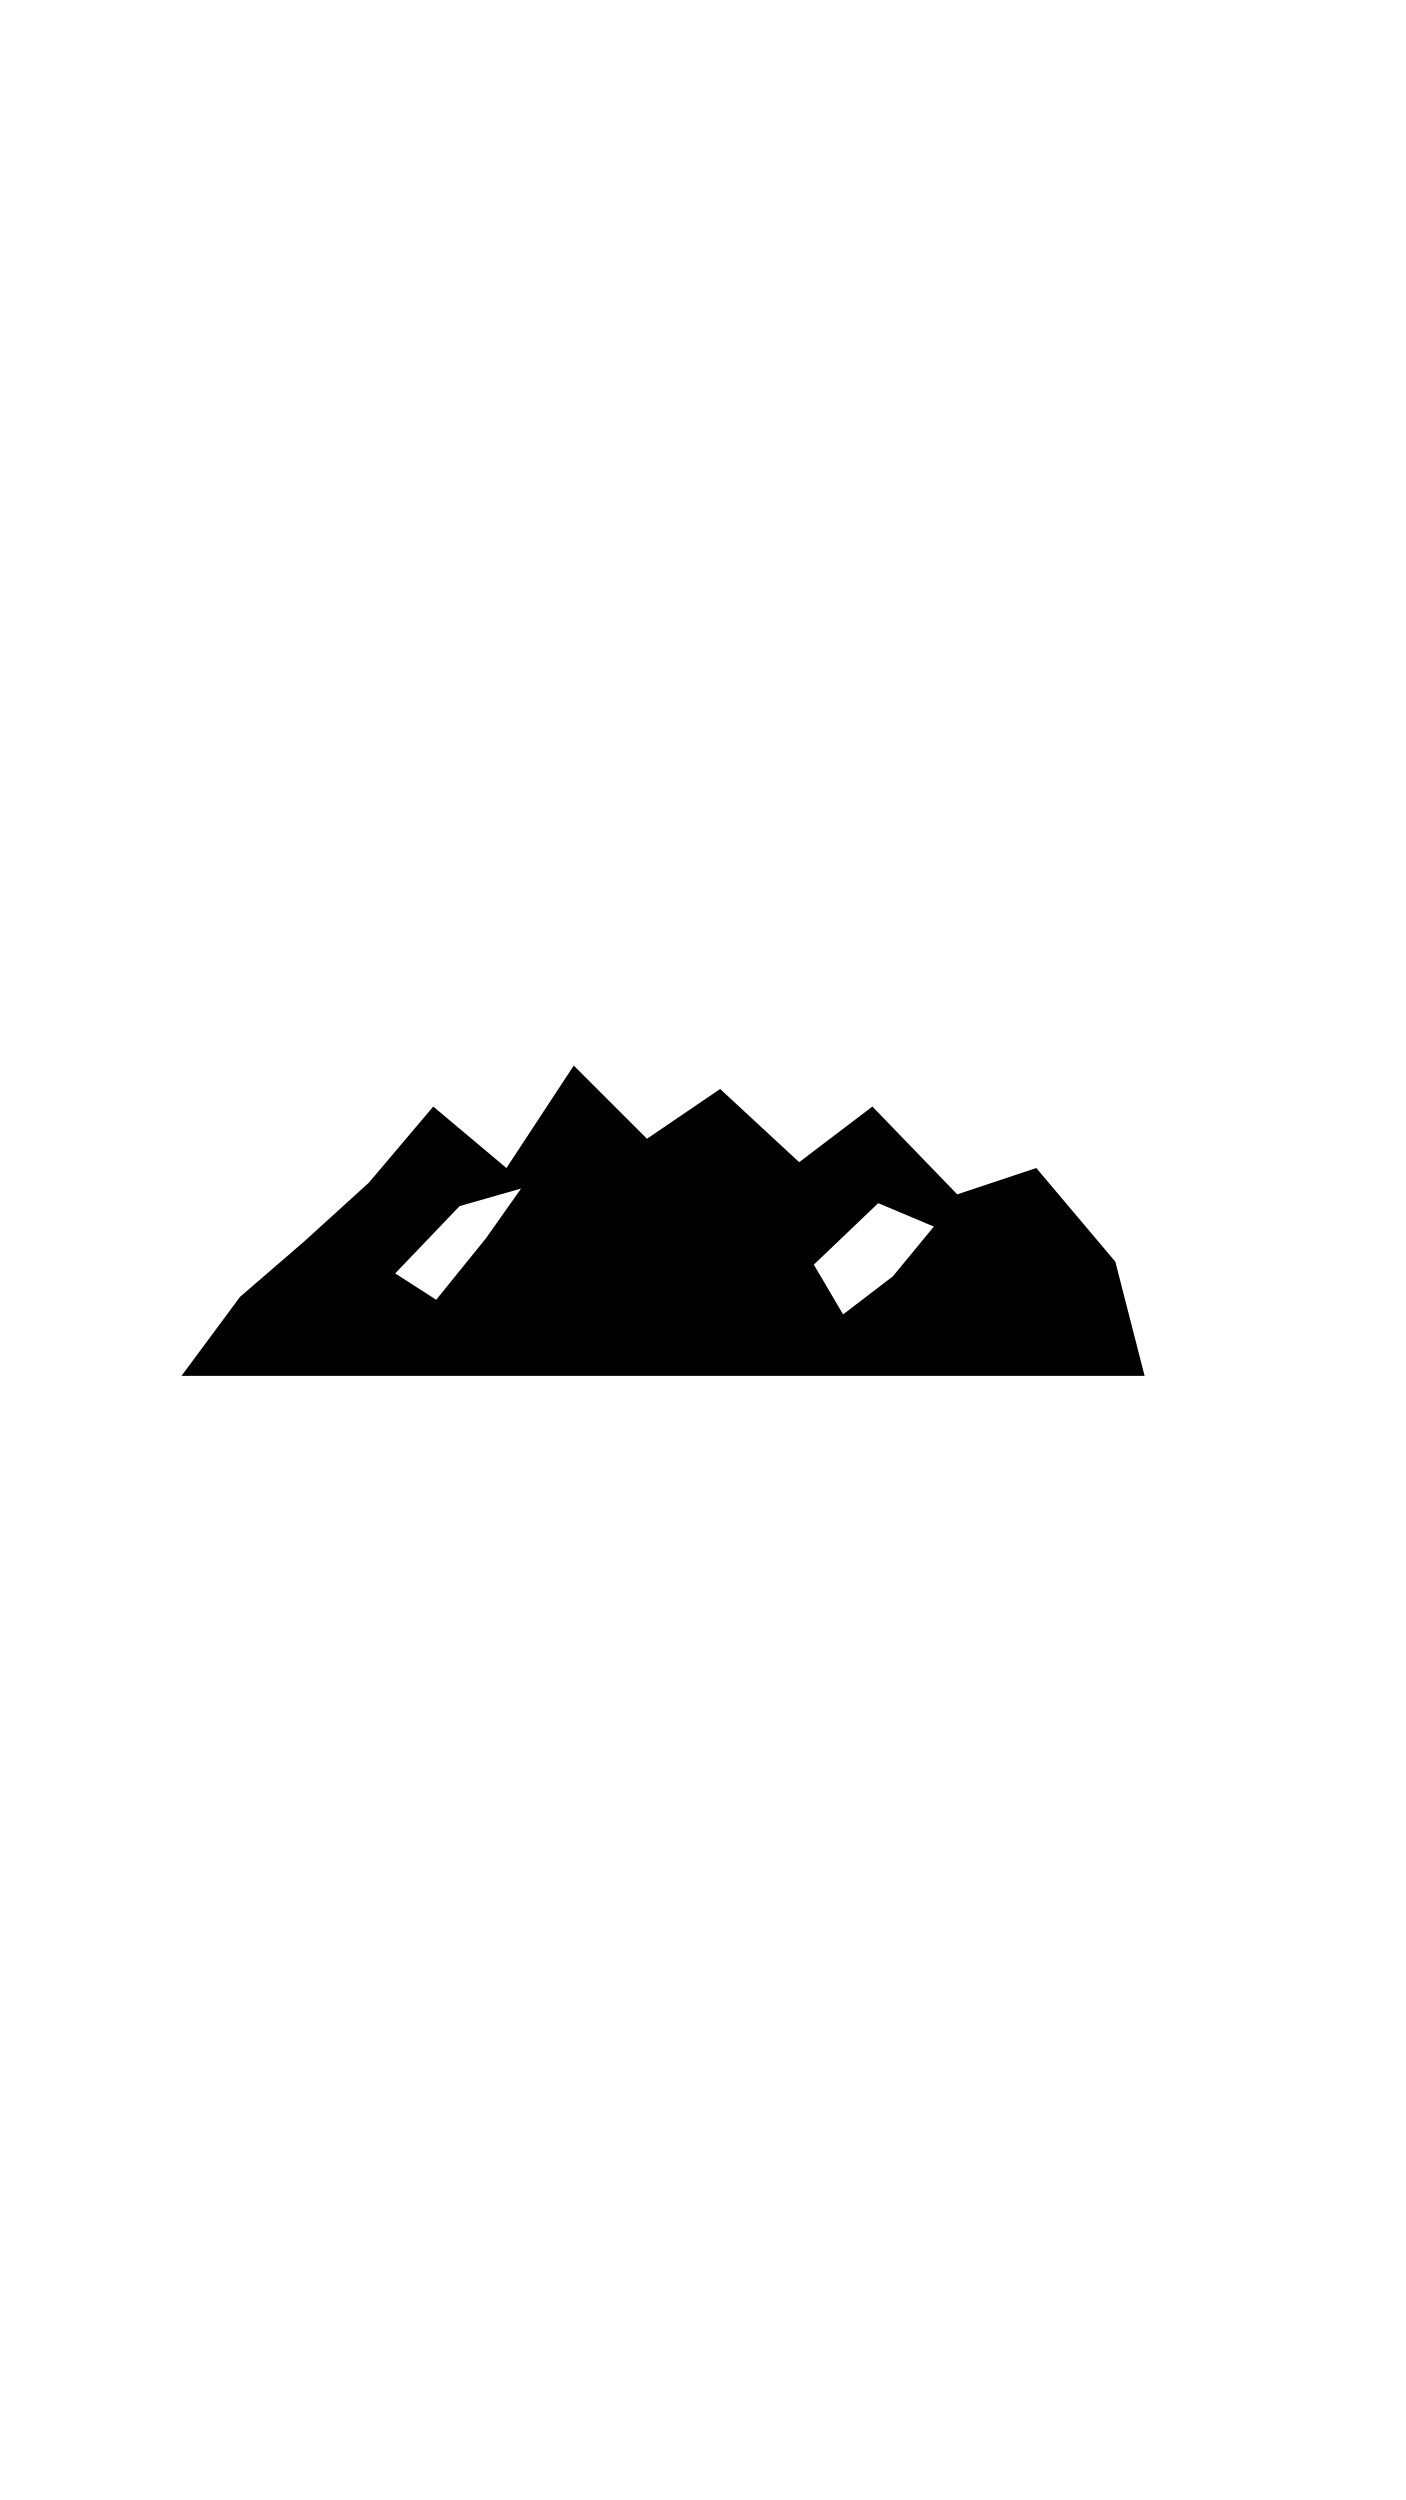
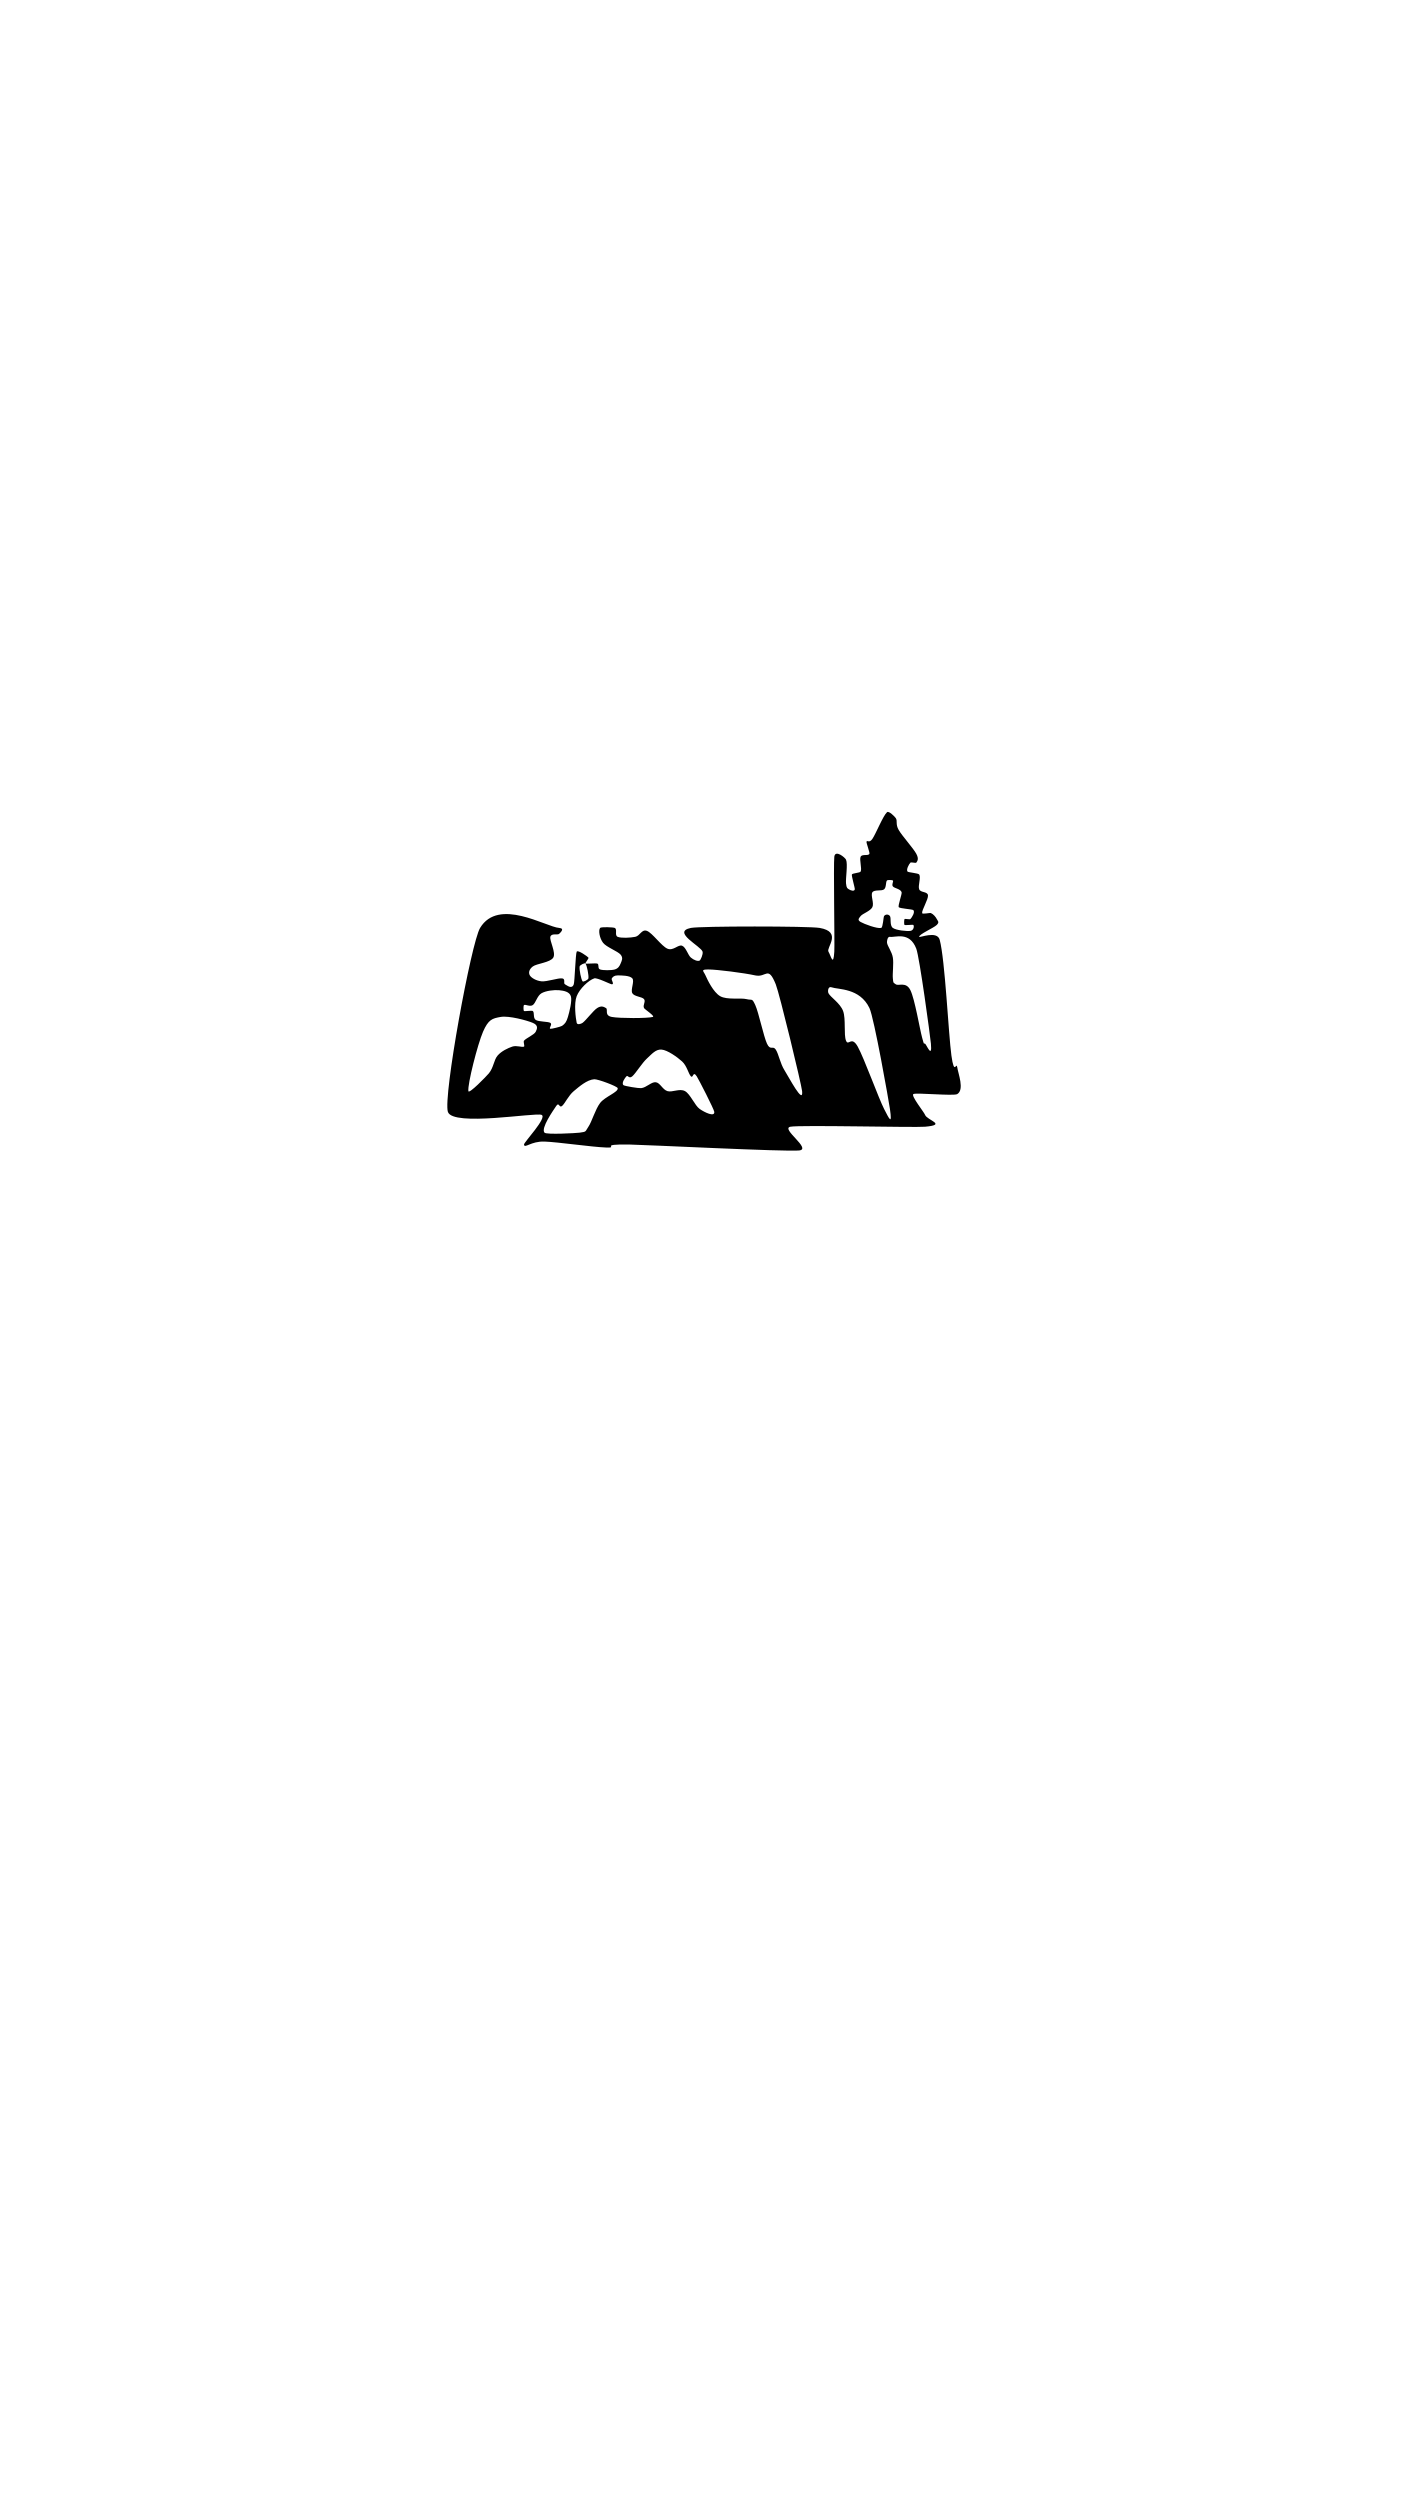
- <svg xmlns="http://www.w3.org/2000/svg" viewBox="0 0 480 854" role="img" aria-labelledby="title" data-coordinate-system="shadow-loom-stage-480x854">
-   <path fill="currentColor" fill-rule="evenodd" clip-rule="evenodd" d="M 62 470 L 82 443 L 104 424 L 126 404 L 148 378 L 173 399 L 196 364 L 221 389 L 246 372 L 273 397 L 298 378 L 327 408 L 354 399 L 381 431 L 391 470 Z M 135 435 L 157 412 L 178 406 L 166 423 L 149 444 Z M 278 432 L 300 411 L 319 419 L 305 436 L 288 449 Z" />
+ <svg xmlns="http://www.w3.org/2000/svg" viewBox="0 0 480 854" role="img" aria-labelledby="title">
+   <path fill="currentColor" fill-rule="evenodd" d="M 303 277.45 C 303.64 276.88 305.68 278.99 306 279.47 C 306.67 280.49 305.83 281.5 307 283.53 C 308.17 285.55 312 289.78 313 291.64 C 314 293.49 313.33 294.17 313 294.68 C 312.84 294.92 311.24 294.43 311 294.68 C 310.5 295.18 309.5 297.04 310 297.72 C 310.24 298.04 313.68 298.25 314 298.73 C 314.67 299.75 313.5 302.62 314 303.8 C 314.5 304.98 316.83 304.48 317 305.83 C 317.17 307.18 314.83 310.9 315 311.91 C 315.08 312.4 317.6 311.75 318 311.91 C 318.83 312.25 319.67 313.26 320 313.94 C 320.33 314.61 321 314.95 320 315.96 C 319 316.98 313.83 319.17 314 320.02 C 314.08 320.42 320.12 317.79 321 321.03 C 322.83 327.79 324 353.3 325 360.56 C 326 367.83 326.67 362.42 327 364.62 C 327.33 366.81 329.5 372.22 327 373.74 C 325.8 374.47 312.88 373.17 312 373.74 C 311.12 374.31 315.68 379.94 316 380.84 C 316.67 382.69 323.67 384.22 316 384.89 C 312.32 385.22 273.44 384.24 270 384.89 C 266.56 385.54 277.4 392.51 273 393 C 268.6 393.49 220.28 391.05 215 390.97 C 204 390.8 211.83 392.16 207 391.99 C 202.17 391.82 190.67 390.13 186 389.96 C 181.33 389.79 179.17 392.49 179 390.97 C 178.92 390.24 187.08 381.73 185 380.84 C 182.92 379.94 154.68 384.93 153 379.82 C 151.32 374.71 160.96 322 164 316.98 C 170.33 306.5 186.5 316.64 191 316.98 C 193.16 317.14 191.24 318.76 191 319 C 190.5 319.51 188.33 318.67 188 320.02 C 187.67 321.37 190 325.42 189 327.11 C 188 328.8 183.33 329.14 182 330.15 C 180.67 331.17 180.5 332.35 181 333.2 C 181.5 334.04 183.17 335.05 185 335.22 C 186.83 335.39 190.67 334.04 192 334.21 C 193.33 334.38 192.33 335.9 193 336.24 C 193.67 336.57 195.33 338.09 196 336.24 C 196.32 335.34 196.6 325.82 197 325.09 C 197.4 324.36 200.76 326.79 201 327.11 C 201.24 327.44 199.76 328.98 200 329.14 C 200.24 329.3 203.6 328.98 204 329.14 C 204.83 329.48 204 330.83 205 331.17 C 206 331.51 208.83 331.51 210 331.17 C 211.17 330.83 211.67 329.99 212 329.14 C 212.33 328.3 213 327.28 212 326.1 C 211 324.92 207.17 323.57 206 322.05 C 204.83 320.53 204.33 317.82 205 316.98 C 205.32 316.57 209.52 316.73 210 316.98 C 211 317.48 209.83 319.51 211 320.02 C 212.17 320.52 215.33 320.36 217 320.02 C 218.67 319.68 219.17 317.32 221 317.99 C 222.83 318.67 226 323.23 228 324.07 C 230 324.92 231.67 322.55 233 323.06 C 234.33 323.57 235 326.27 236 327.11 C 237 327.96 238.33 328.47 239 328.13 C 239.32 327.97 240.24 325.98 240 325.09 C 239.5 323.23 229.33 318.33 236 316.98 C 239.2 316.33 276.24 316.33 280 316.98 C 287.83 318.33 282.17 323.73 283 325.09 C 283.83 326.44 284.67 330.49 285 325.09 C 285.16 322.49 284.68 295.16 285 292.65 C 285.32 290.14 288.68 292.93 289 293.66 C 289.67 295.18 288.83 300.08 289 301.77 C 289.17 303.46 289.5 303.46 290 303.8 C 290.5 304.14 291.83 304.64 292 303.8 C 292.08 303.39 290.84 299.22 291 298.73 C 291.16 298.25 293.76 298.2 294 297.72 C 294.5 296.7 293.5 293.66 294 292.65 C 294.5 291.64 296.67 292.48 297 291.64 C 297.16 291.23 295.92 287.99 296 287.58 C 296.17 286.74 296.83 288.26 298 286.57 C 299.17 284.88 301.67 278.63 303 277.45 ZM 303 300.76 C 302.5 301.27 302.83 303.12 302 303.8 C 301.17 304.48 298.67 303.8 298 304.81 C 297.33 305.83 298.67 308.53 298 309.88 C 297.33 311.23 294.67 312.08 294 312.92 C 293.33 313.77 292.83 314.27 294 314.95 C 295.17 315.63 299.67 317.32 301 316.98 C 301.64 316.82 301.76 313.25 302 312.92 C 302.5 312.25 303.5 312.25 304 312.92 C 304.5 313.6 303.83 316.13 305 316.98 C 306.17 317.82 309.83 318.16 311 317.99 C 312.17 317.82 312.33 316.3 312 315.96 C 311.84 315.8 309.24 316.13 309 315.96 C 308.76 315.8 308.84 314.1 309 313.94 C 309.16 313.77 310.76 314.18 311 313.94 C 311.5 313.43 312.67 311.57 312 310.9 C 311.68 310.57 307.32 310.37 307 309.88 C 306.68 309.4 308.16 305.38 308 304.81 C 307.67 303.63 305.5 303.46 305 302.79 C 304.5 302.11 305.33 301.1 305 300.76 C 304.84 300.6 303.24 300.52 303 300.76 ZM 304 320.02 C 303.2 319.86 302.92 321.48 303 322.05 C 303.17 323.23 304.67 325.09 305 327.11 C 305.33 329.14 304.83 332.69 305 334.21 C 305.17 335.73 305 335.56 306 336.24 C 307 336.91 309.5 335.22 311 338.26 C 312.5 341.3 314.17 351.44 315 354.48 C 315.83 357.52 315.5 356.17 316 356.51 C 316.5 356.85 318.5 361.92 318 356.51 C 317.76 353.91 314.12 326.99 313 324.07 C 310.67 317.99 305.67 320.36 304 320.02 ZM 200 329.14 C 199.76 328.82 198.08 329.67 198 330.15 C 197.83 331.17 198.5 334.55 199 335.22 C 199.24 335.55 200.92 334.7 201 334.21 C 201.17 333.2 200.5 329.82 200 329.14 ZM 242 331.17 C 239.17 331.17 240.33 331.68 241 333.2 C 241.67 334.72 243.67 338.94 246 340.29 C 248.33 341.64 253 340.8 255 341.3 C 257 341.81 256.83 340.8 258 343.33 C 259.17 345.87 260.83 353.98 262 356.51 C 263.17 359.04 264 357.02 265 358.54 C 266 360.06 266.5 363.27 268 365.63 C 269.5 368 274.5 377.63 274 372.73 C 273.76 370.38 266.28 339.4 265 336.24 C 262.33 329.65 261.83 334.04 258 333.2 C 254.17 332.35 244.83 331.17 242 331.17 ZM 211 333.2 C 209.83 333.2 209.33 333.7 209 334.21 C 208.67 334.72 210 336.24 209 336.24 C 208.52 336.24 203.96 333.88 203 334.21 C 201 334.88 198 337.76 197 340.29 C 196 342.82 196.67 347.89 197 349.41 C 197.16 350.14 198.44 349.82 199 349.41 C 200.17 348.57 202.67 345.19 204 344.35 C 205.33 343.5 206.17 343.84 207 344.35 C 207.83 344.85 206.33 346.88 209 347.39 C 211.67 347.89 221.17 347.89 223 347.39 C 223.88 347.14 220.24 344.83 220 344.35 C 219.5 343.33 220.67 342.15 220 341.3 C 219.33 340.46 216.67 340.46 216 339.28 C 215.33 338.09 216.83 335.22 216 334.21 C 215.17 333.2 212.17 333.2 211 333.2 ZM 284 337.25 C 282.88 336.84 282.68 338.63 283 339.28 C 283.67 340.63 287 342.66 288 345.36 C 289 348.06 288.17 353.47 289 355.5 C 289.83 357.52 290.83 353.64 293 357.52 C 295.17 361.41 300.17 375.26 302 378.81 C 303.83 382.36 304.83 384.55 304 378.81 C 303.6 376.05 298.6 347.67 297 344.35 C 293.67 337.42 286.33 338.09 284 337.25 ZM 191 338.26 C 189.33 338.09 186.5 338.43 185 339.28 C 183.5 340.12 183 342.66 182 343.33 C 181 344.01 179.5 342.99 179 343.33 C 178.76 343.49 178.76 345.2 179 345.36 C 179.24 345.52 181.68 345.12 182 345.36 C 182.67 345.87 182 347.72 183 348.4 C 184 349.08 187.17 348.91 188 349.41 C 188.83 349.92 187.33 351.27 188 351.44 C 188.32 351.52 191.52 350.75 192 350.43 C 193 349.75 193.5 349.08 194 347.39 C 194.5 345.7 195.5 341.81 195 340.29 C 194.5 338.77 192.67 338.43 191 338.26 ZM 171 347.39 C 168.17 347.89 166.83 348.23 165 352.45 C 163.17 356.68 159.67 370.36 160 372.73 C 160.16 373.86 166.2 367.62 167 366.65 C 168.67 364.62 168.67 362.08 170 360.56 C 171.33 359.04 173.5 358.03 175 357.52 C 176.5 357.02 178.33 357.86 179 357.52 C 179.32 357.36 178.68 355.9 179 355.5 C 179.67 354.65 182.5 353.47 183 352.45 C 183.5 351.44 184 350.26 182 349.41 C 180 348.57 173.83 346.88 171 347.39 ZM 226 358.54 C 224 358.37 222.67 360.06 221 361.58 C 219.33 363.1 217.17 366.65 216 367.66 C 214.83 368.67 214.5 367.15 214 367.66 C 213.5 368.17 212.17 370.02 213 370.7 C 213.4 371.02 218.12 371.79 219 371.71 C 220.83 371.54 222.5 369.52 224 369.69 C 225.5 369.86 226.33 372.22 228 372.73 C 229.67 373.23 232.17 371.71 234 372.73 C 235.83 373.74 237.33 377.63 239 378.81 C 240.67 379.99 244.17 381.68 244 379.82 C 243.92 378.93 238.64 368.63 238 367.66 C 236.67 365.63 236.83 368.5 236 367.66 C 235.17 366.81 234.67 364.11 233 362.59 C 231.33 361.07 228 358.71 226 358.54 ZM 203 368.67 C 200.5 368.84 197.83 371.21 196 372.73 C 194.17 374.25 193 376.95 192 377.8 C 191 378.64 191 376.28 190 377.8 C 189 379.32 184.67 385.4 186 386.92 C 186.64 387.65 196.8 387.08 198 386.92 C 200.5 386.58 199.83 386.58 201 384.89 C 202.17 383.2 203.33 378.98 205 376.78 C 206.67 374.59 211.33 373.07 211 371.71 C 210.84 371.06 204.2 368.59 203 368.67 Z" />
</svg>
